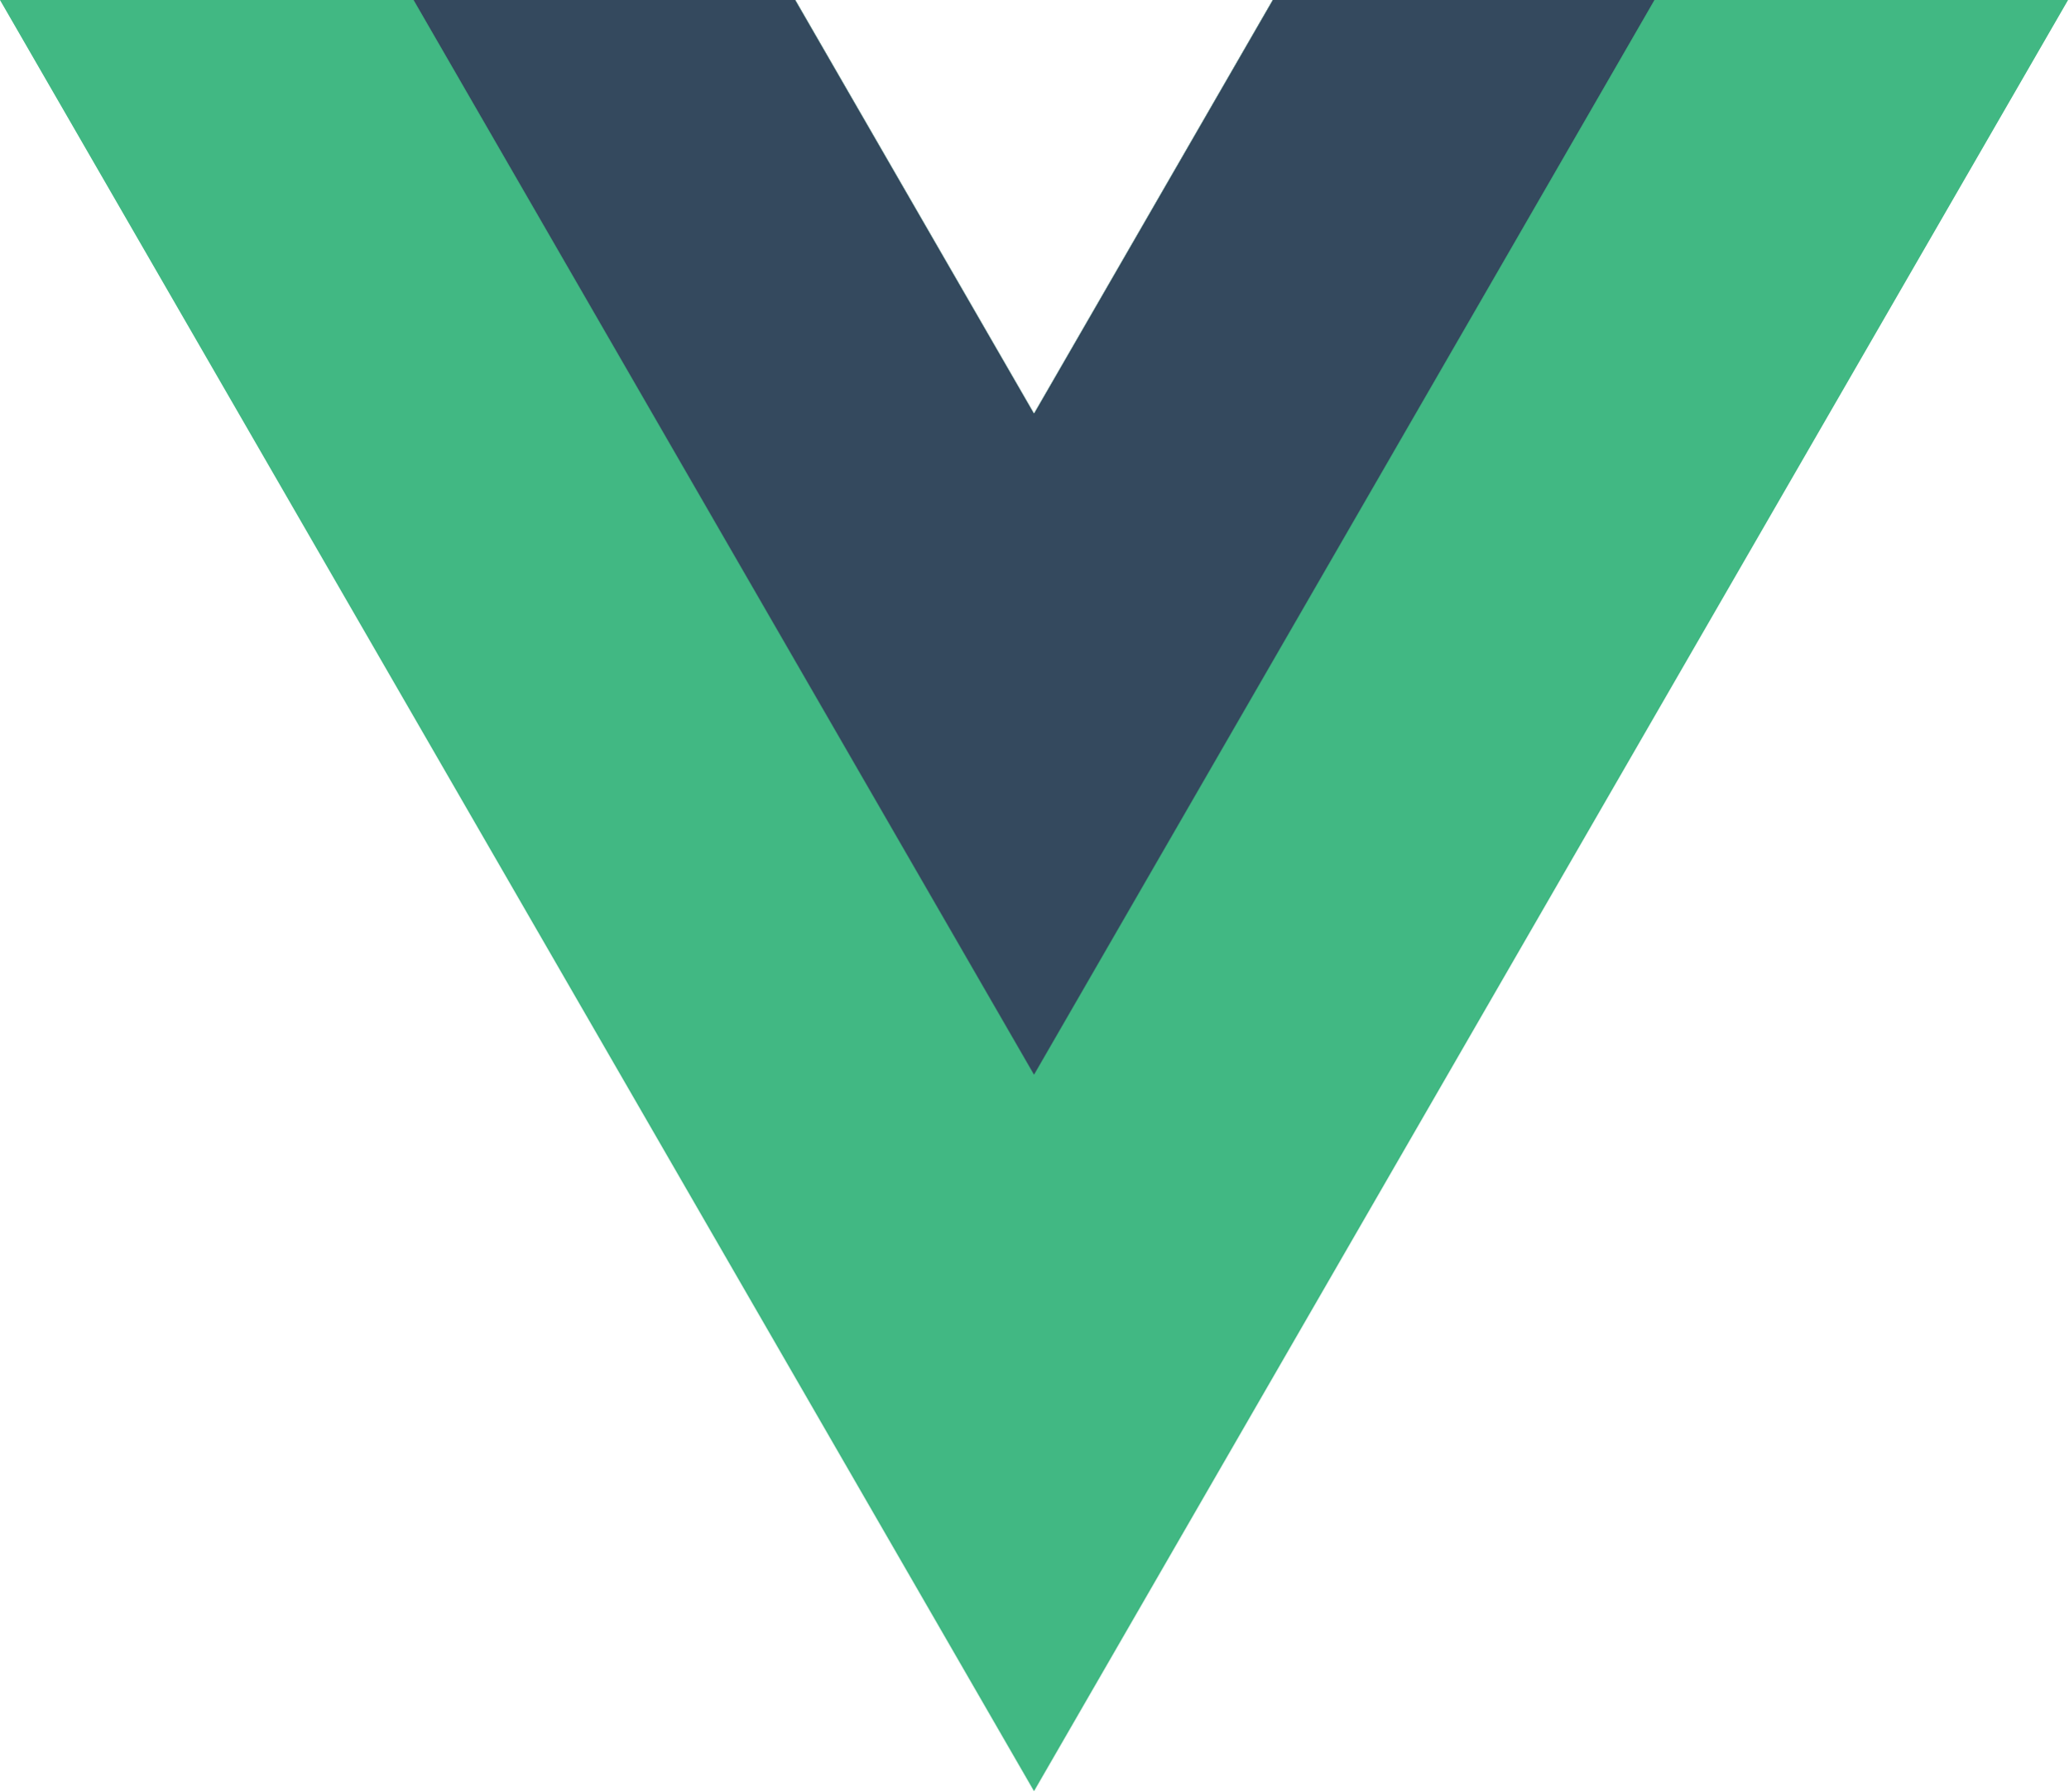
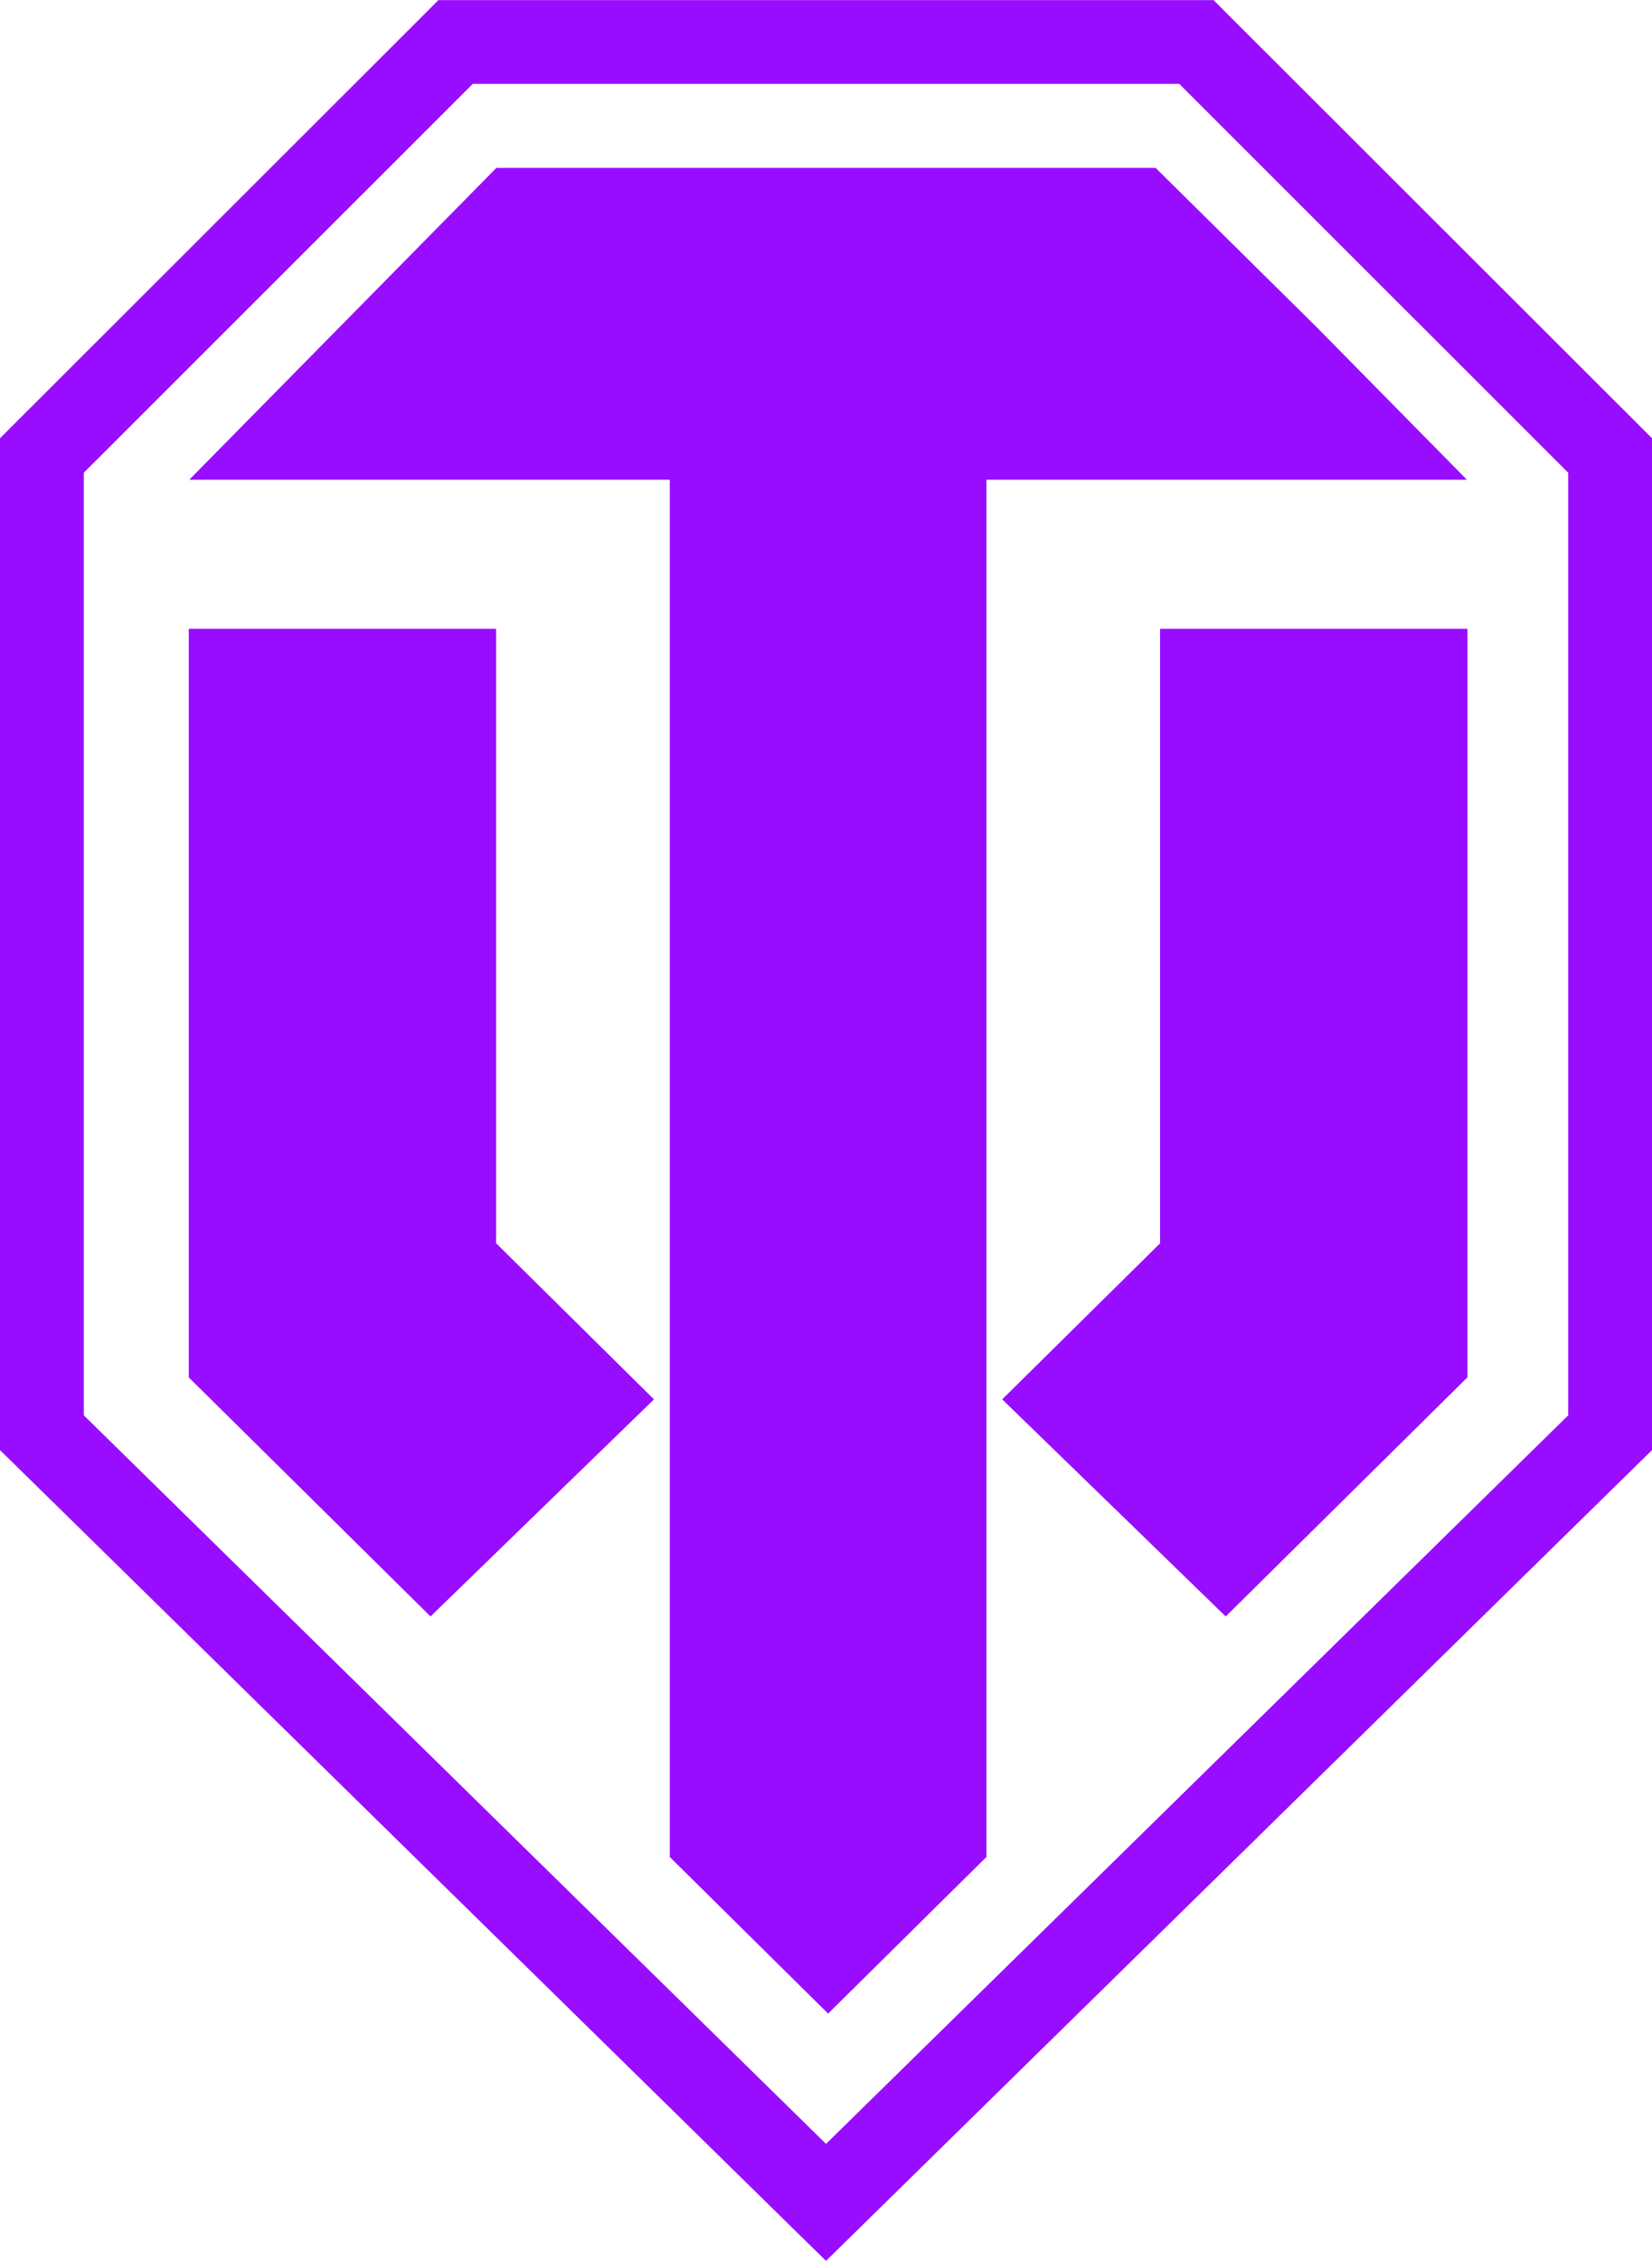
- <svg xmlns="http://www.w3.org/2000/svg" viewBox="0 0 261.76 226.69">
-   <path d="M161.096.001l-30.225 52.351L100.647.001H-.005l130.877 226.688L261.749.001z" fill="#41b883" />
-   <path d="M161.096.001l-30.225 52.351L100.647.001H52.346l78.526 136.01L209.398.001z" fill="#34495e" />
+ <svg xmlns="http://www.w3.org/2000/svg" width="1827" height="2500" viewBox="0 0 1104.586 1511.305">
+   <g fill="#980cff">
+     <path d="M980.83 320.625L880.432 218.694 772.637 112.111H331.949L226.946 218.694 126.548 320.625h321.275v920.68l105.875 104.697 105.855-104.697v-920.68h.02z" />
+     <path d="M876.758 420.251H775.692v410.793L670.098 935.38l74.357 72.191 75.098 72.943 161.602-159.801.037-500.462zM331.726 831.044V420.251H126.201v500.462l161.664 159.801 75.099-72.943 74.312-72.191z" />
+     <path d="M316.11 55.984L56.036 315.941V946.07l496.271 487.021 496.251-487.021V315.96L788.496 55.984H316.11zM8.304 284.584L284.914 8.24 293.096 0h518.379l8.18 8.24 276.629 276.344 8.303 8.316v676.439l-8.406 8.229-524.299 514.538-19.574 19.197-19.6-19.197L8.429 977.571 0 969.341V292.905l8.304-8.321z" />
+   </g>
</svg>
